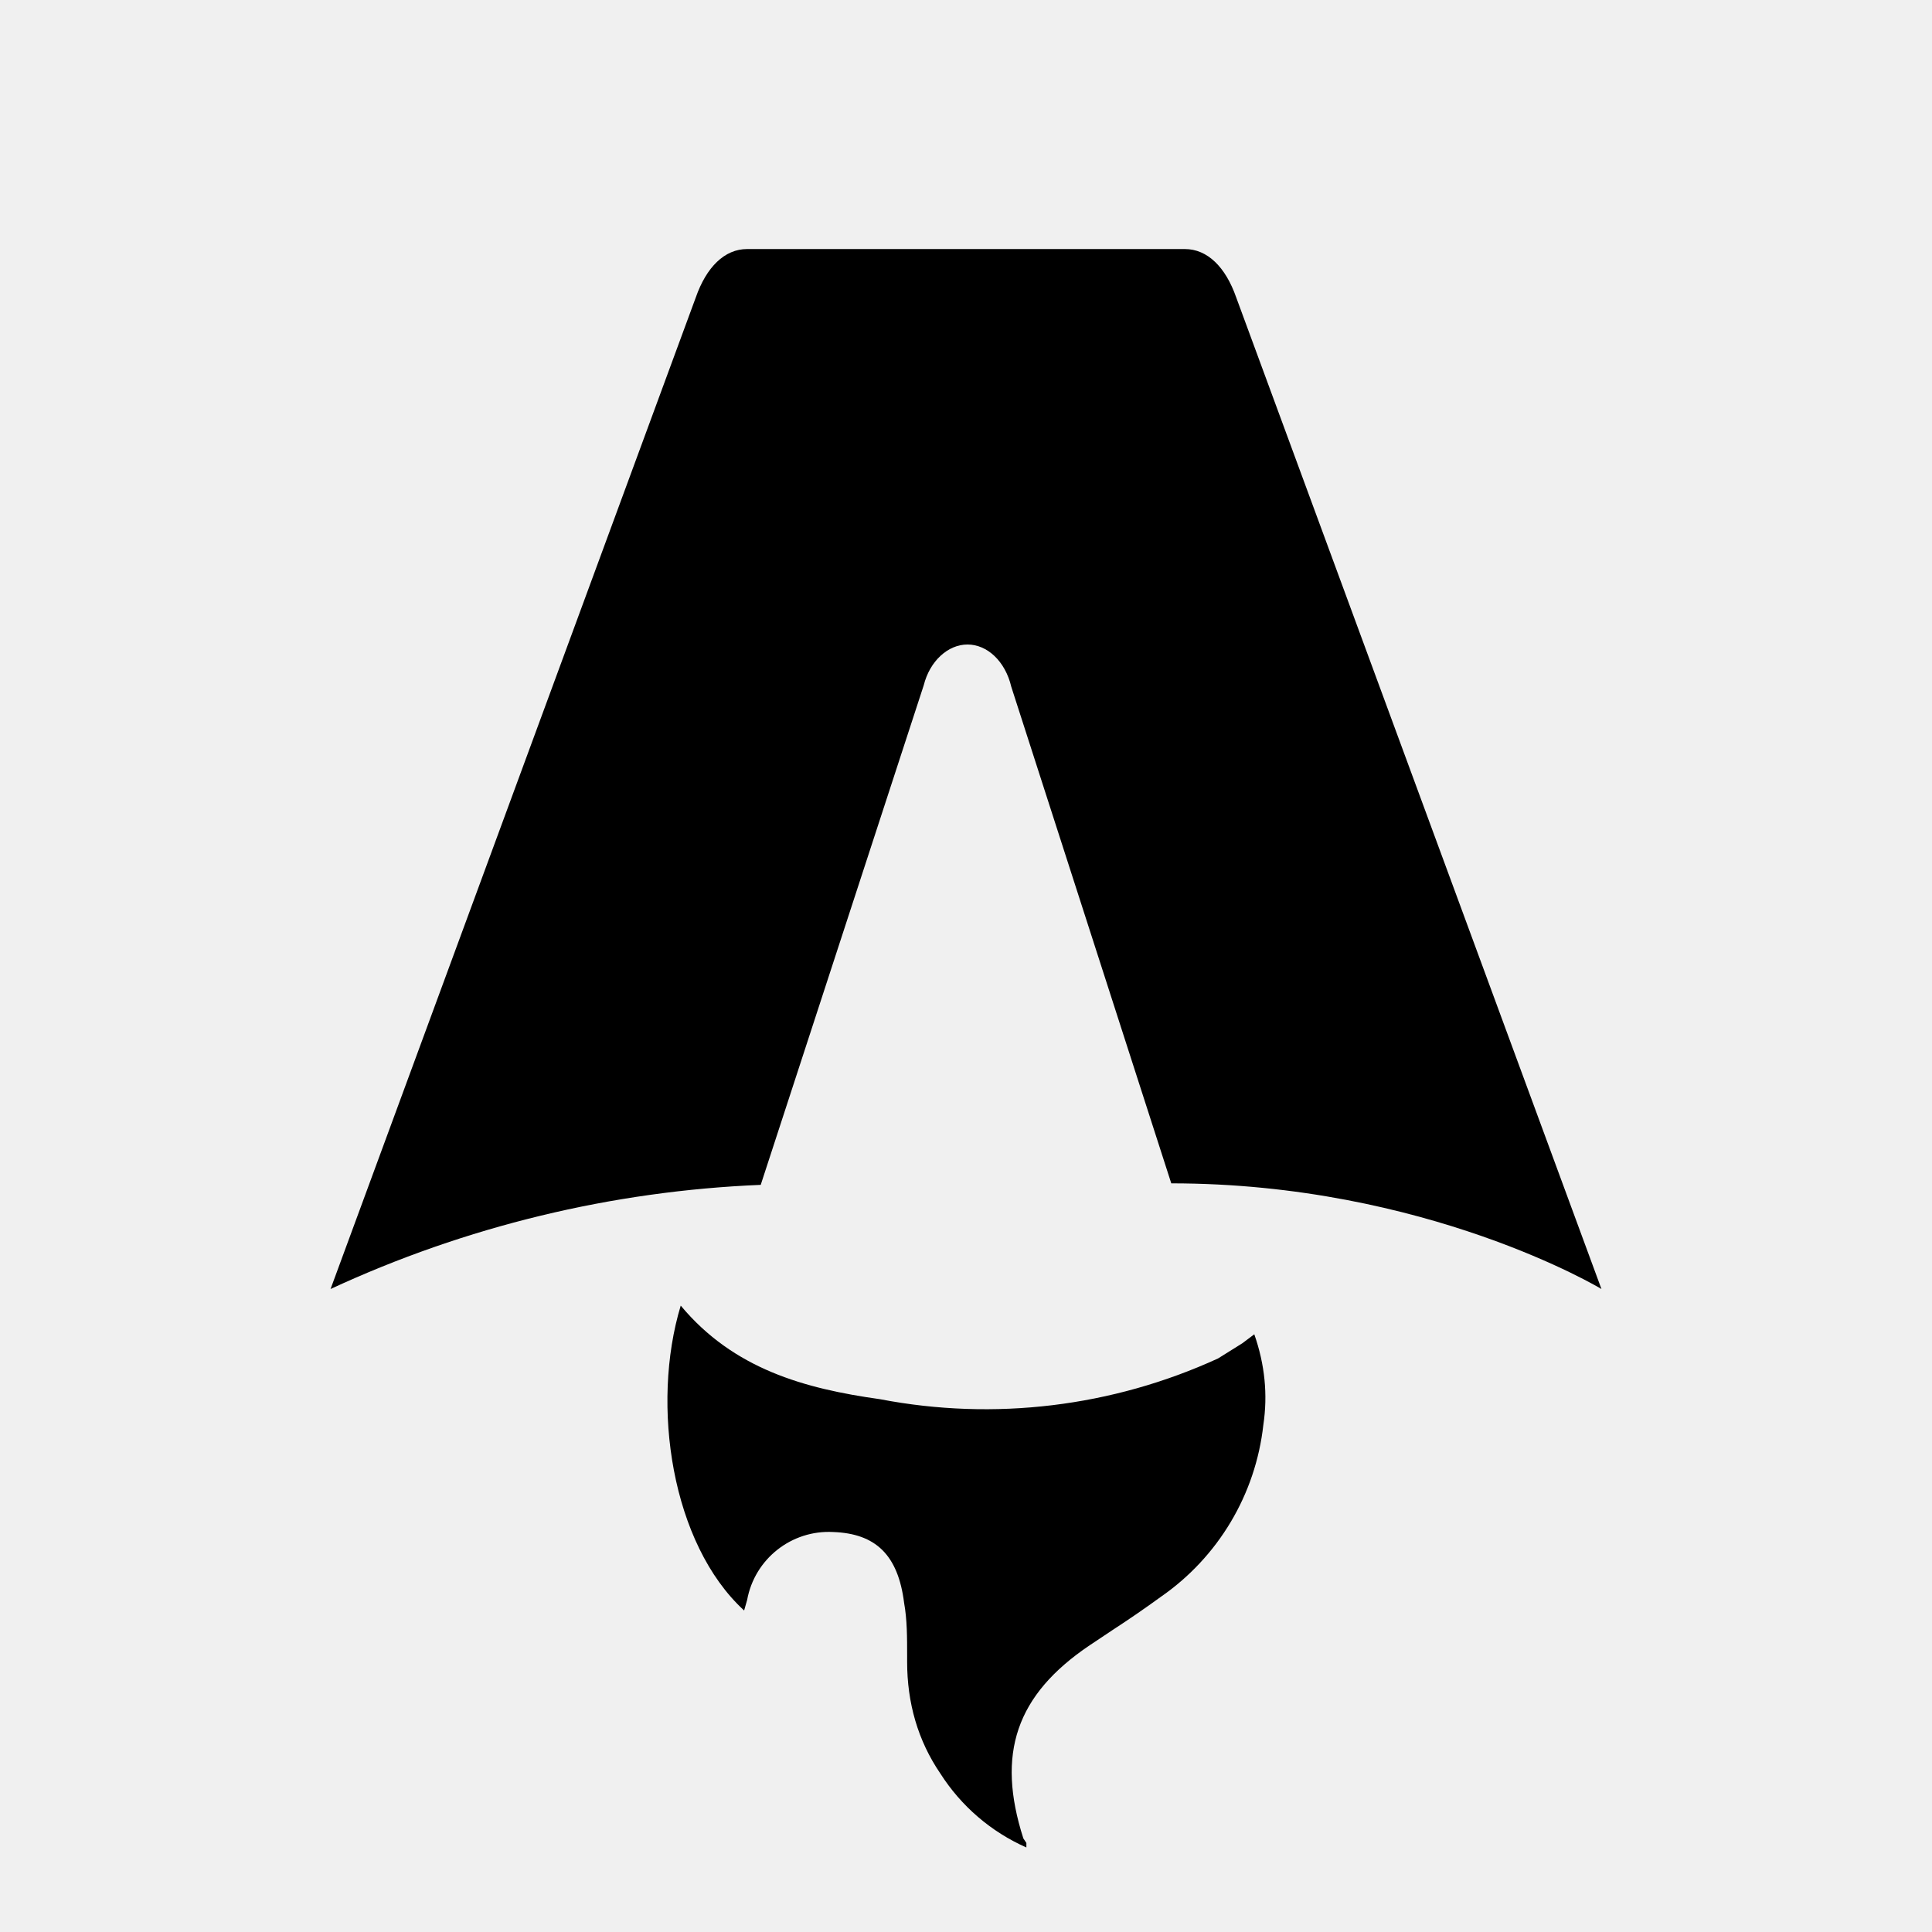
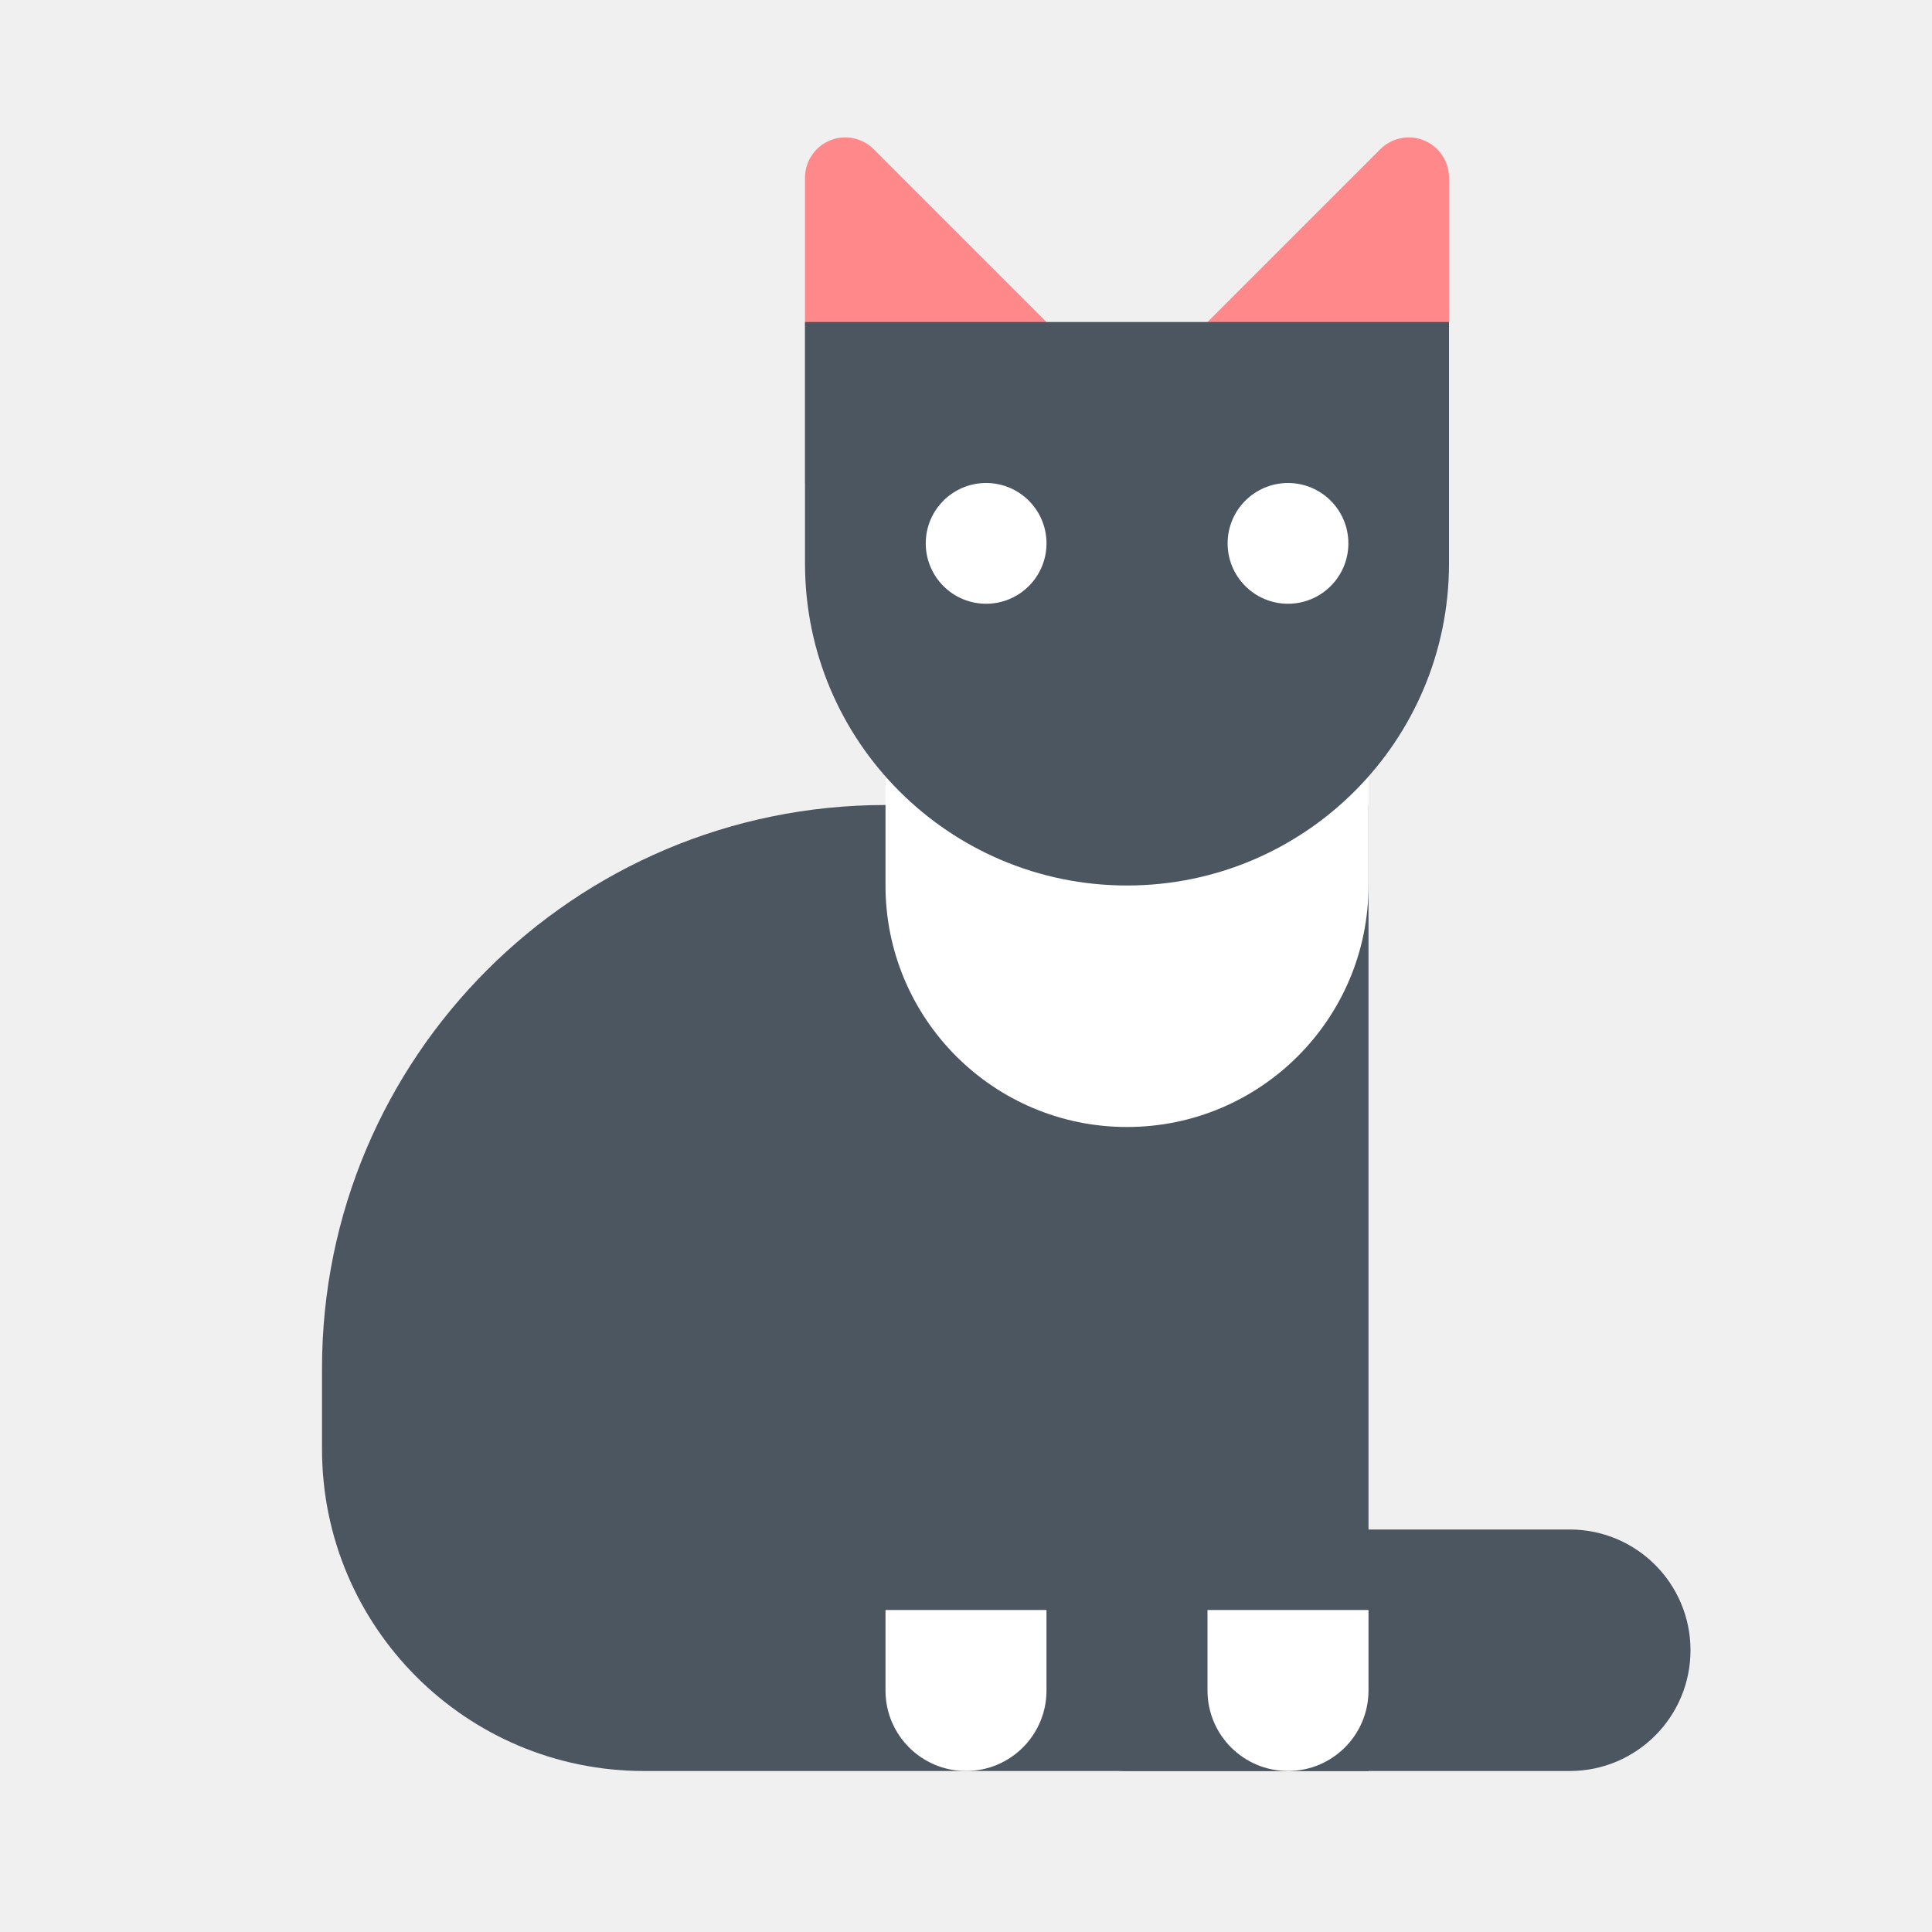
- <svg xmlns="http://www.w3.org/2000/svg" fill="none" viewBox="0 0 128 128">
-   <path d="M50.4 78.5a75.1 75.1 0 0 0-28.5 6.9l24.2-65.7c.7-2 1.9-3.2 3.4-3.2h29c1.5 0 2.7 1.2 3.4 3.2l24.2 65.7s-11.6-7-28.5-7L67 45.5c-.4-1.7-1.6-2.8-2.9-2.8-1.3 0-2.5 1.1-2.9 2.7L50.4 78.5Zm-1.1 28.2Zm-4.2-20.2c-2 6.6-.6 15.8 4.2 20.2a17.5 17.5 0 0 1 .2-.7 5.5 5.5 0 0 1 5.7-4.5c2.8.1 4.3 1.5 4.7 4.7.2 1.1.2 2.3.2 3.5v.4c0 2.7.7 5.2 2.2 7.4a13 13 0 0 0 5.7 4.9v-.3l-.2-.3c-1.8-5.6-.5-9.5 4.4-12.8l1.5-1a73 73 0 0 0 3.2-2.2 16 16 0 0 0 6.8-11.4c.3-2 .1-4-.6-6l-.8.6-1.6 1a37 37 0 0 1-22.4 2.7c-5-.7-9.7-2-13.2-6.2Z" />
-   <style>
-         path { fill: #000; }
-         @media (prefers-color-scheme: dark) {
-             path { fill: #FFF; }
-         }
-     </style>
+ <svg xmlns="http://www.w3.org/2000/svg" width="800px" height="800px" viewBox="0 0 24 24" data-name="Layer 1" id="Layer_1">
+   <path d="M19.5,22H14a1,1,0,0,1-1-1V20a1,1,0,0,1,1-1h5.5A1.5,1.5,0,0,1,21,20.5h0A1.5,1.5,0,0,1,19.5,22Z" style="fill:#4b5661" />
+   <path d="M11,10h6a0,0,0,0,1,0,0V22a0,0,0,0,1,0,0H8a4,4,0,0,1-4-4V17A7,7,0,0,1,11,10Z" style="fill:#4b5661" />
+   <path d="M12,22h0a1,1,0,0,1-1-1V20h2v1A1,1,0,0,1,12,22Z" style="fill:#fff" />
+   <path d="M16,22h0a1,1,0,0,1-1-1V20h2v1A1,1,0,0,1,16,22Z" style="fill:#fff" />
+   <path d="M14,14h0a3,3,0,0,1-3-3V9h6v2A3,3,0,0,1,14,14Z" style="fill:#fff" />
+   <path d="M13,4,10,6V2.207a.5.5,0,0,1,.854-.353Z" style="fill:#ff888b" />
+   <path d="M15,4l3,2V2.207a.5.5,0,0,0-.854-.353Z" style="fill:#ff888b" />
+   <path d="M14,11h0a4,4,0,0,1-4-4V4h8V7A4,4,0,0,1,14,11Z" style="fill:#4b5661" />
+   <circle cx="12.25" cy="6.75" r="0.75" style="fill:#fff" />
+   <circle cx="16" cy="6.75" r="0.75" style="fill:#fff" />
</svg>
